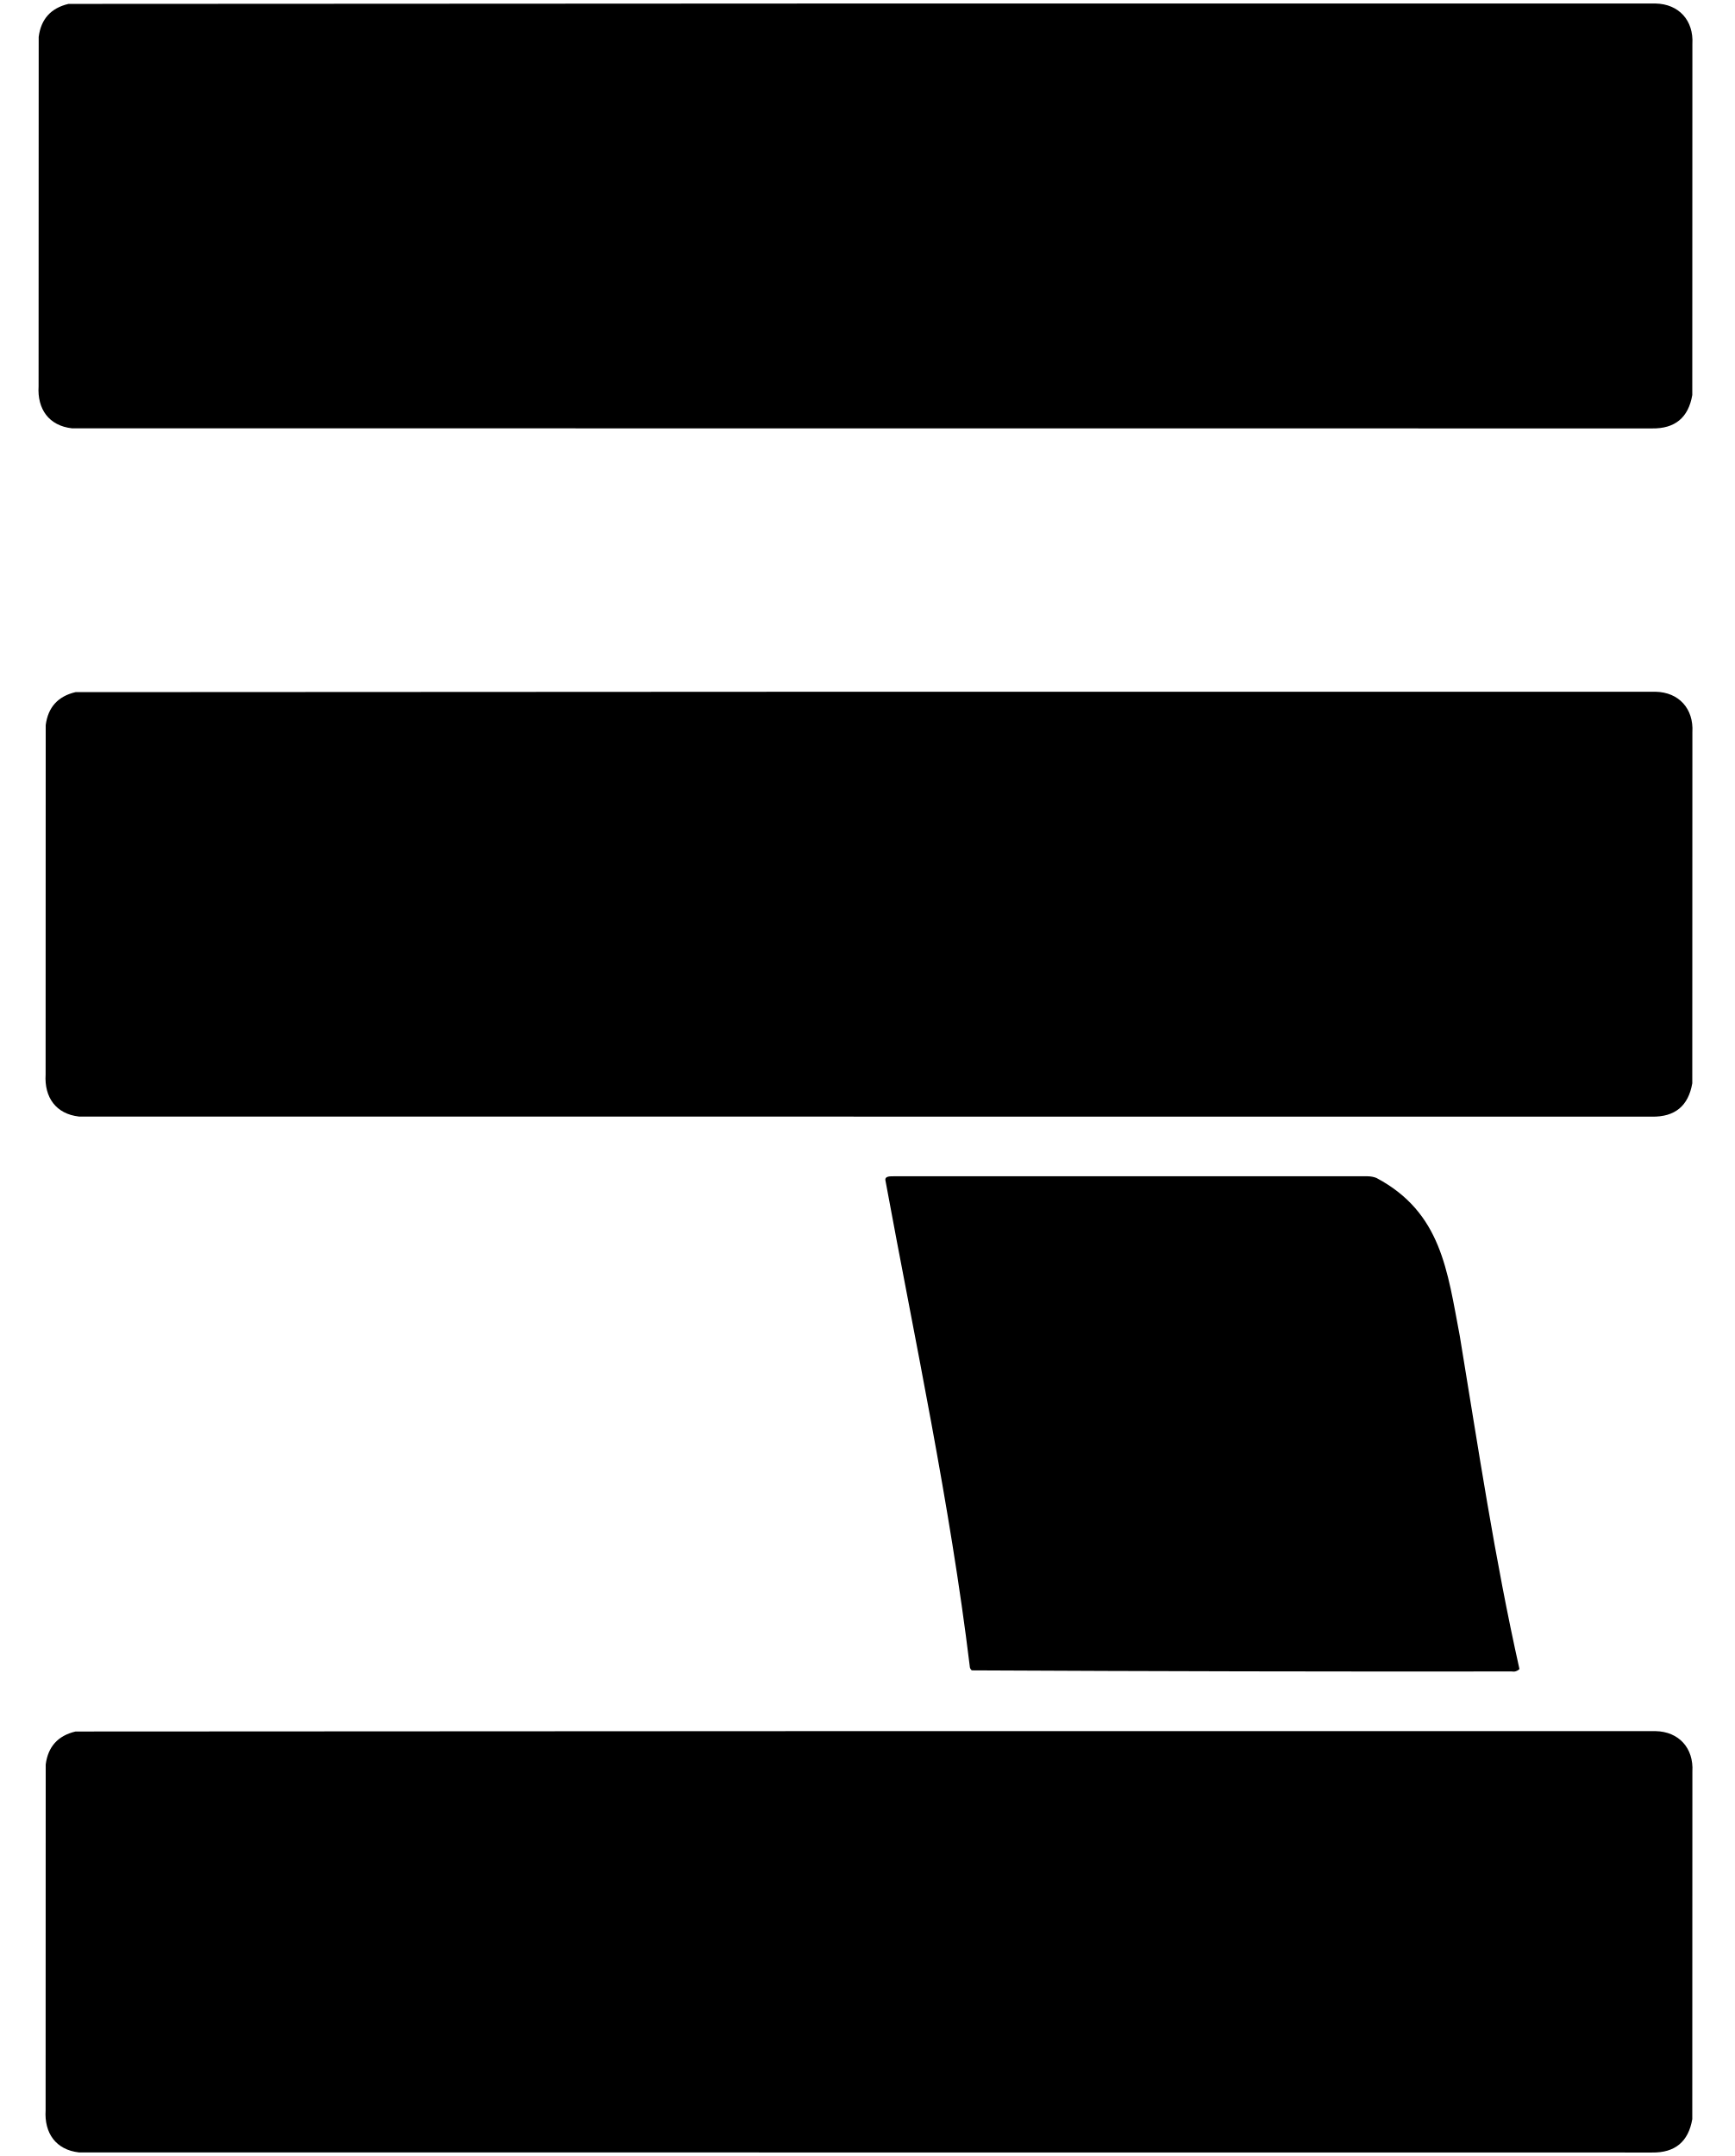
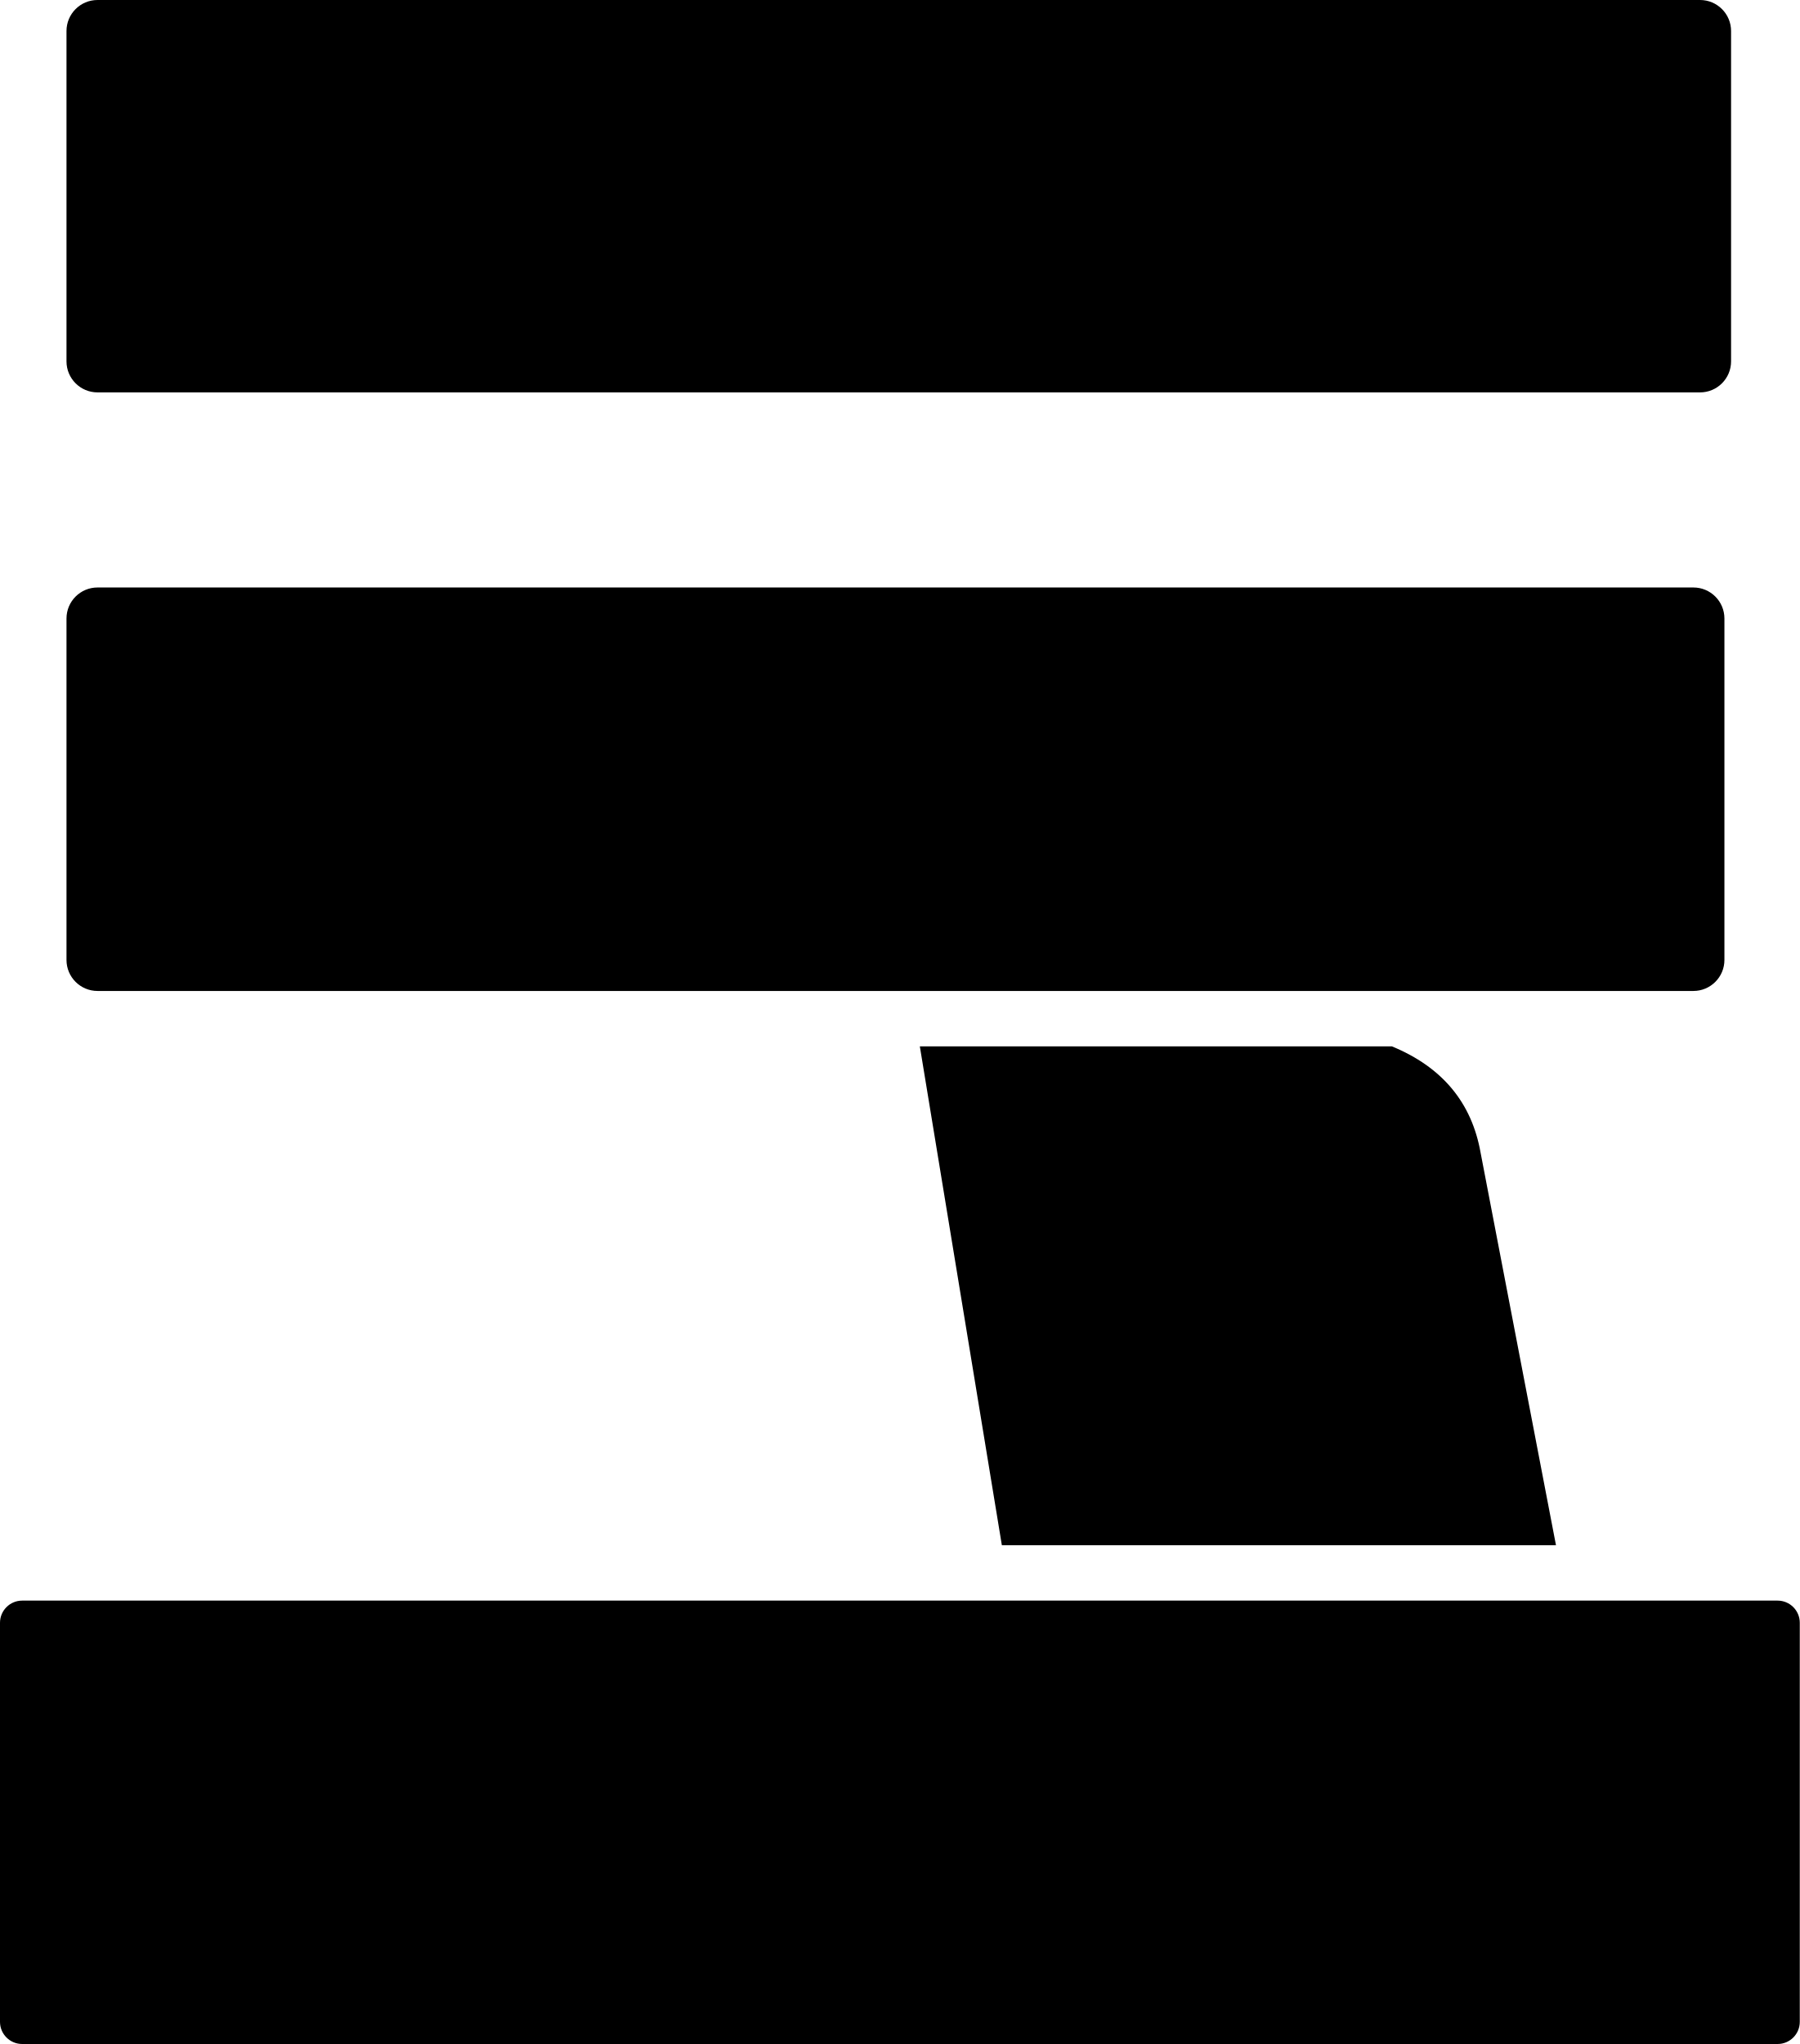
- <svg xmlns="http://www.w3.org/2000/svg" viewBox="404 343 494 614" style="shape-rendering:geometricPrecision;text-rendering:geometricPrecision;image-rendering:optimizeQuality;fill-rule:evenodd;clip-rule:evenodd" aria-hidden="true" focusable="false">
-   <path fill="currentColor" stroke="none" d="M414.99 453c0-33.17.01-66.34.03-99.5.66-5.09 3.49-8.21 8.49-9.39 150.66-.11 301.32-.15 451.99-.11 6.68.13 10.89 4.85 10.51 11.5 0 33.34-.01 66.67-.03 100-1.1 6.44-4.93 9.61-11.48 9.51q-225 0-450-.03c-6.59-.74-9.91-5.5-9.51-11.98Zm2 196c0-33.17.01-66.34.03-99.5.66-5.09 3.49-8.21 8.49-9.39 149.99-.11 299.99-.15 449.99-.11 6.68.13 10.89 4.85 10.51 11.5 0 33.34-.01 66.67-.03 100-1.1 6.44-4.93 9.61-11.48 9.51-149.34 0-298.67-.01-448-.03-6.59-.74-9.91-5.5-9.51-11.98Zm239.17 30.05c-.11-1.19 1.6-1.03 2.32-1.06q67.515.015 135.03 0c.87.01 1.71.16 2.51.47 18.52 9.86 20.19 26.4 23.75 45.05 5.25 31.78 9.94 63.37 16.99 94.82-.61.6-1.36.83-2.24.68-51.26.06-102.51-.05-153.75-.31-.38-.32-.58-.74-.58-1.24-5.6-46.04-15.62-92.72-24.03-138.41ZM416.99 944c0-32.84.01-65.67.03-98.5.66-5.09 3.49-8.21 8.49-9.39 149.99-.11 299.99-.15 449.99-.11 6.68.13 10.89 4.85 10.51 11.5q0 49.5-.03 99c-1.1 6.44-4.93 9.61-11.48 9.51-149.34 0-298.67-.01-448-.03-6.59-.74-9.91-5.5-9.51-11.98Z" />
+ <svg xmlns="http://www.w3.org/2000/svg" viewBox="0 0 812 922" width="812" height="922">
+   <g fill="#000000">
+     <rect x="30" y="0" width="751" height="177" rx="14" />
+     <rect x="30" y="265" width="748" height="182" rx="14" />
+     <path d="M415 472 H628 Q662 486 668 520 L702 697 H452 Z" />
+     <rect x="0" y="722" width="812" height="200" rx="10" />
+   </g>
</svg>
